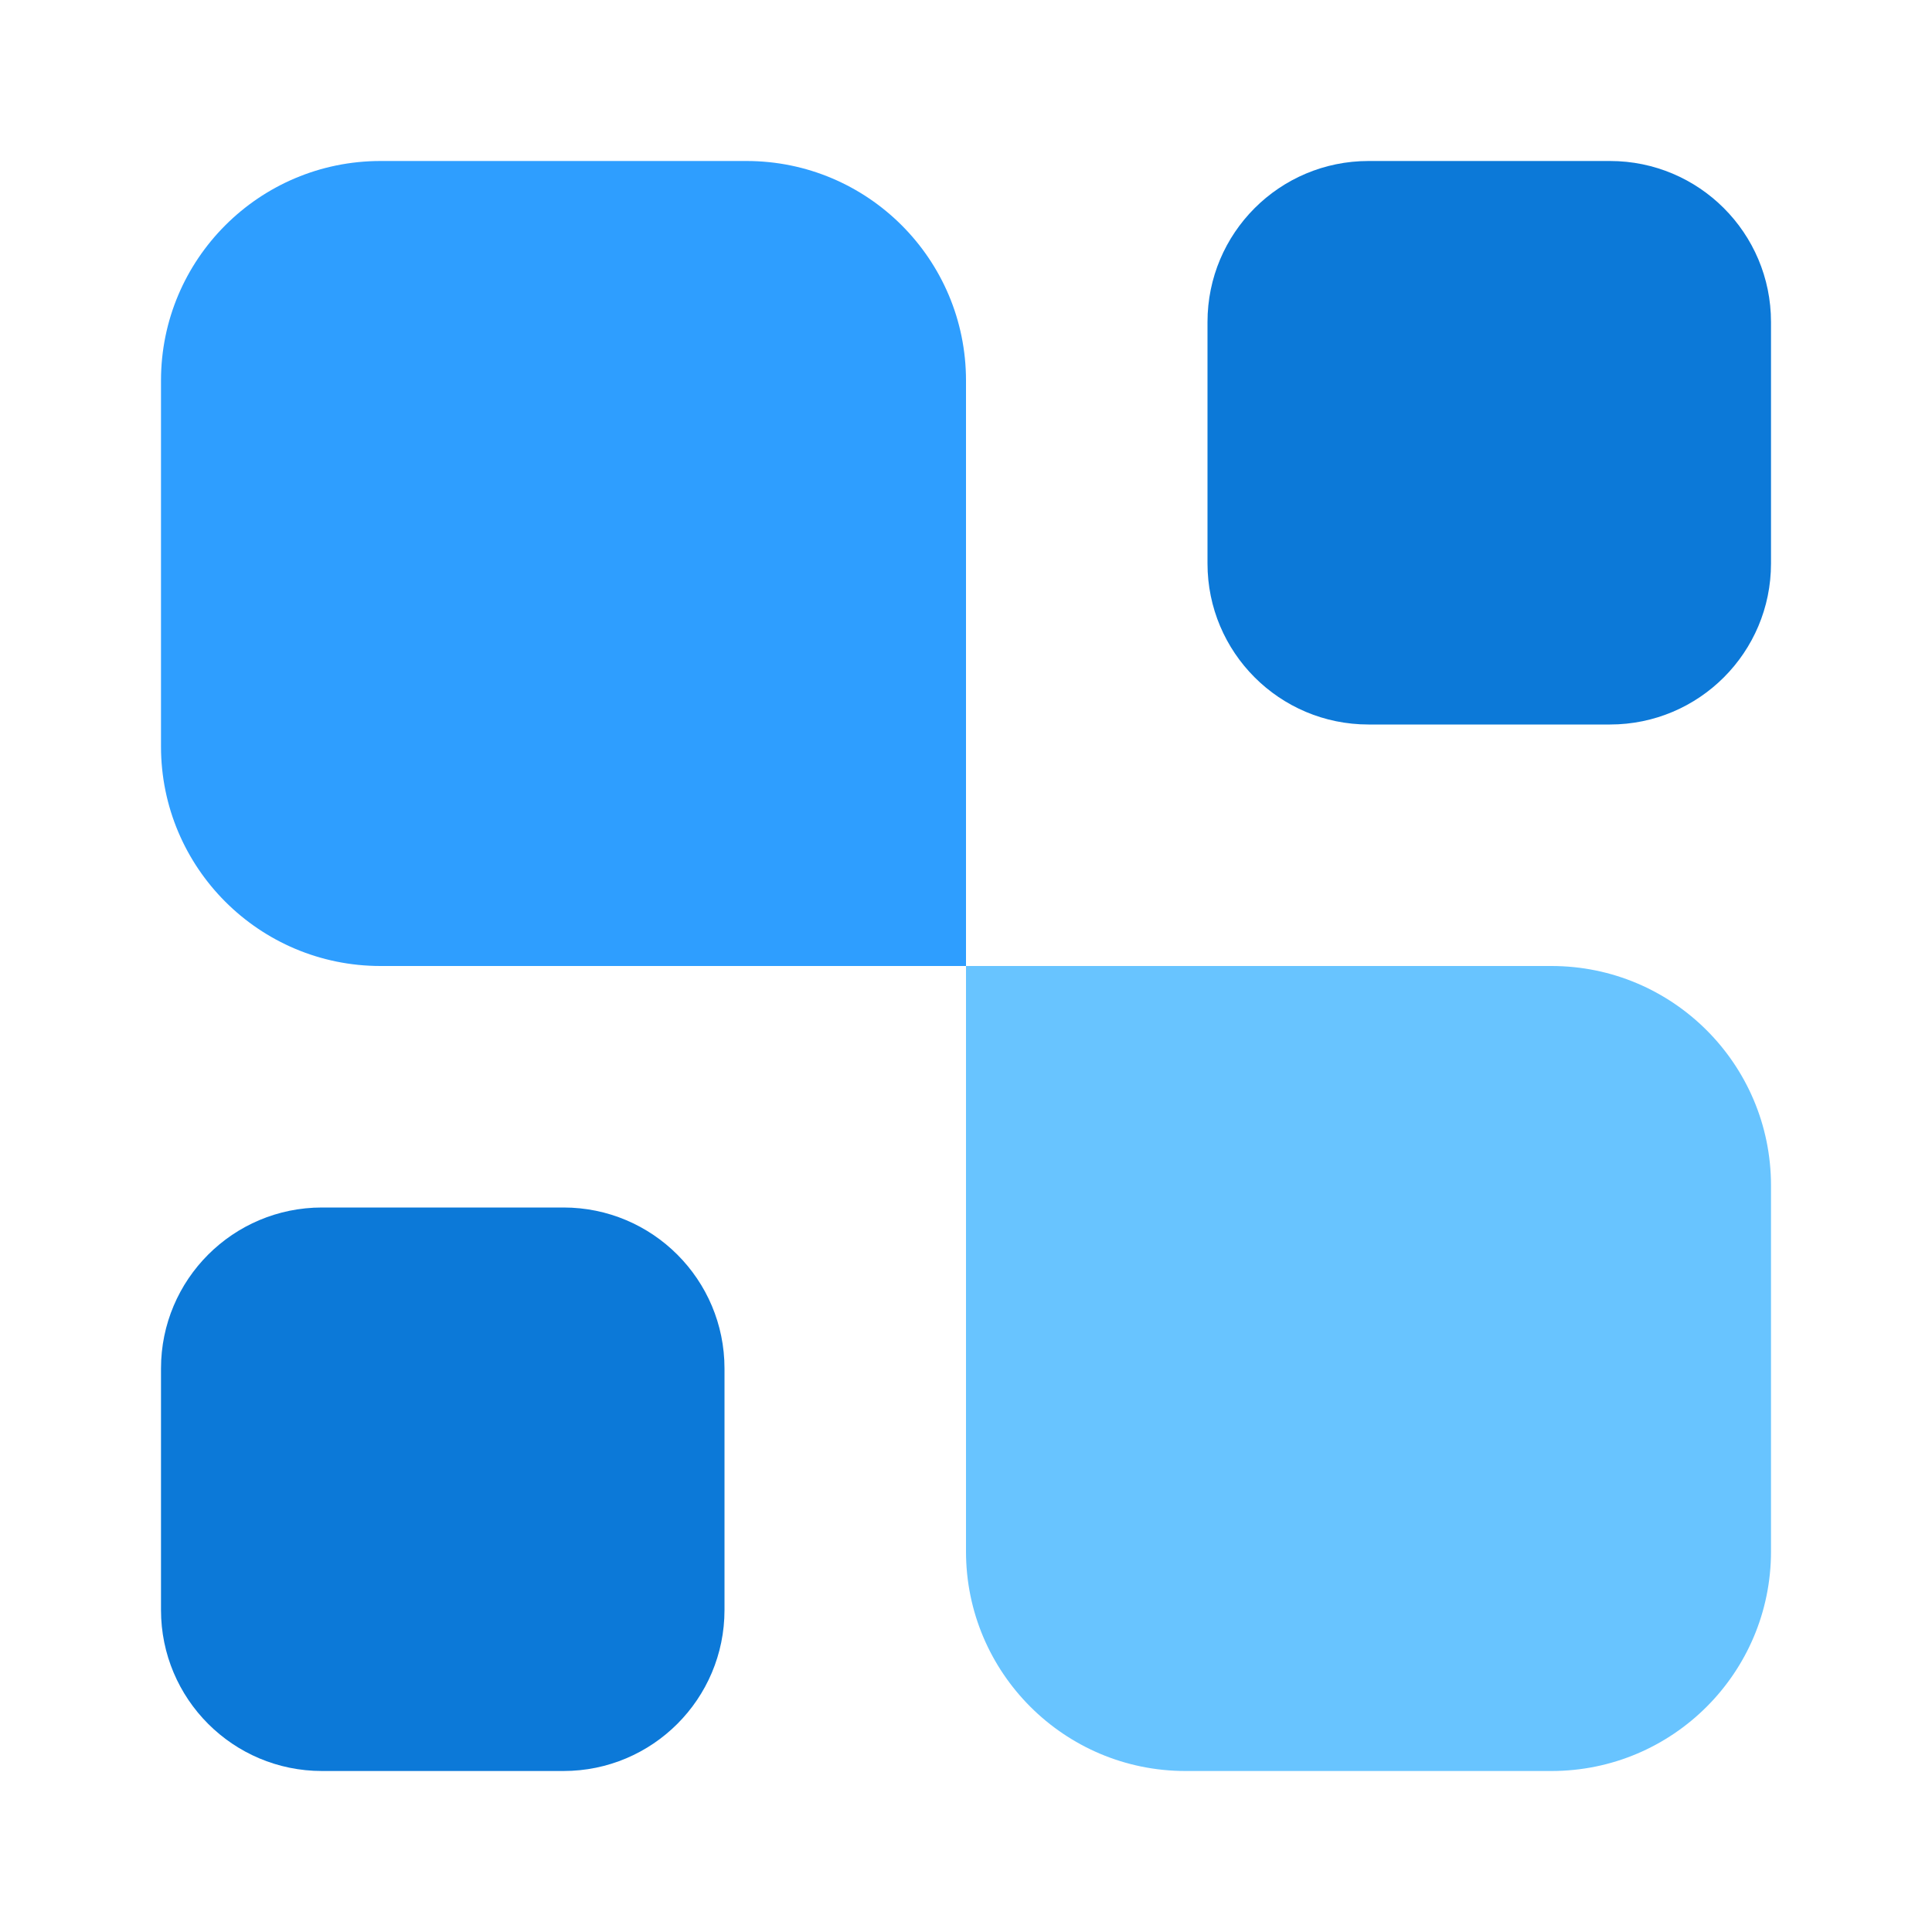
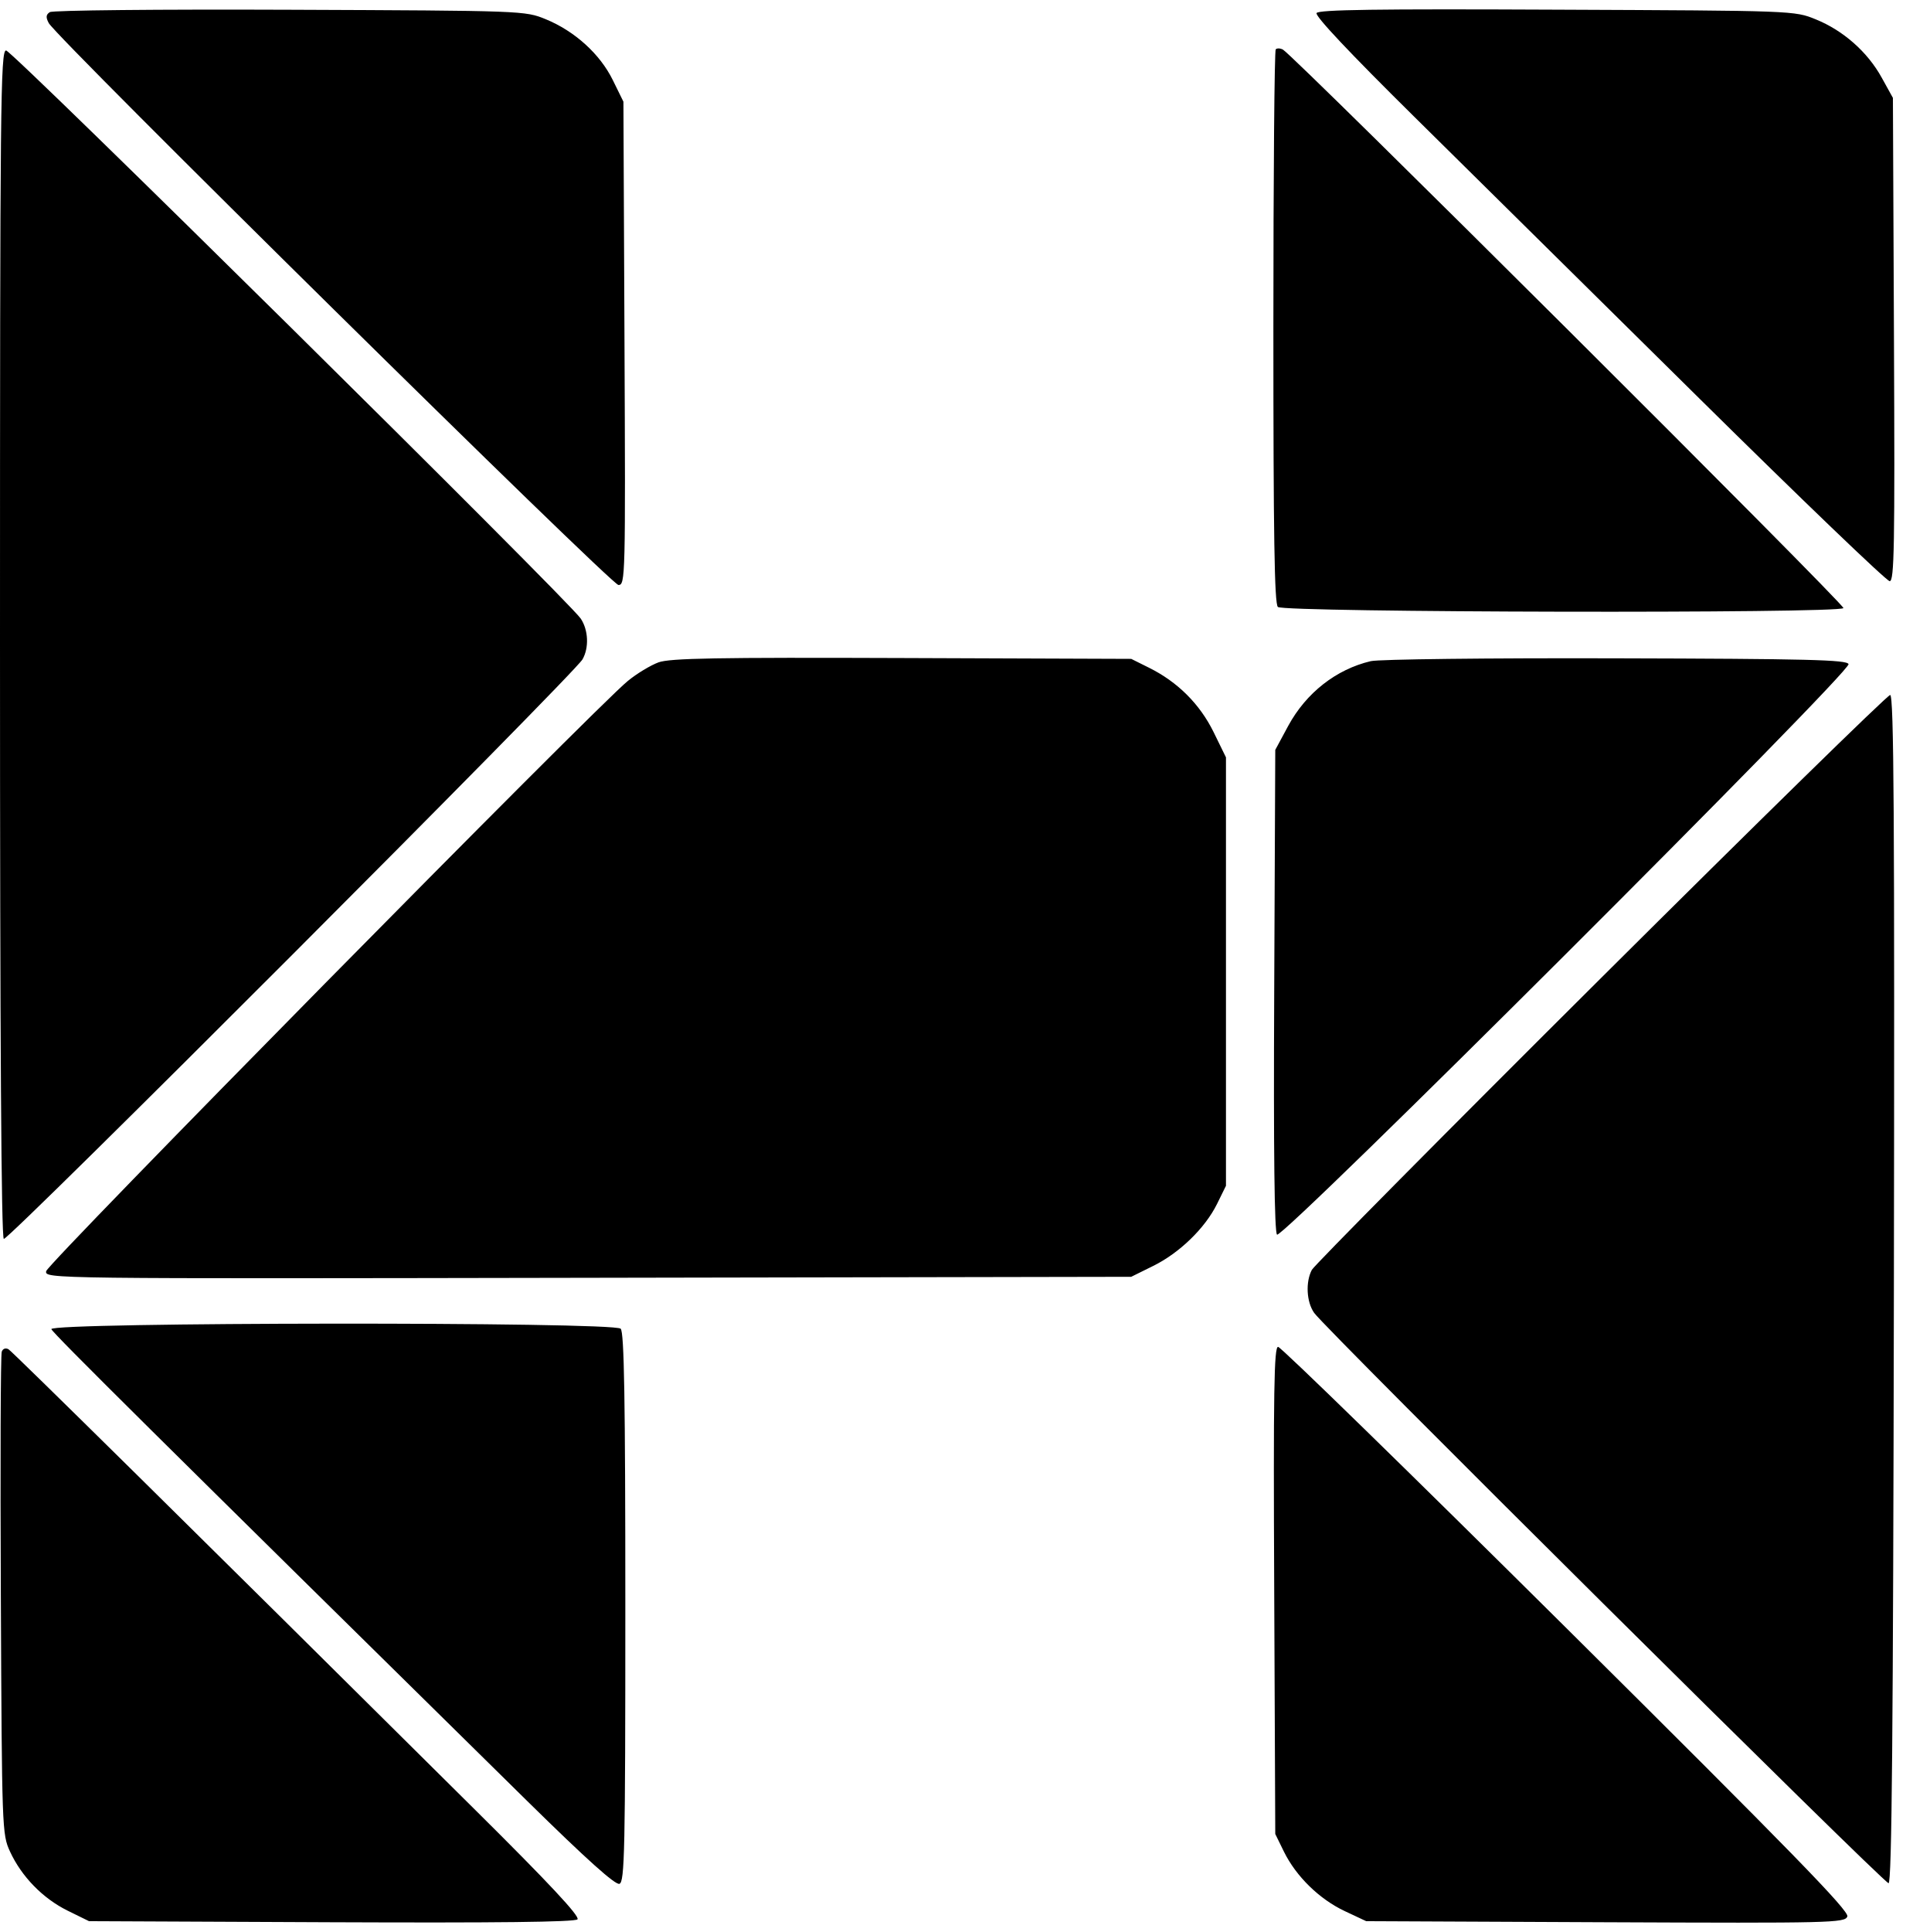
- <svg xmlns="http://www.w3.org/2000/svg" width="24" height="24" viewBox="0 0 24 24" fill="none">
-   <path d="M22 19.273C22 20.779 20.779 22 19.273 22H14.727C13.221 22 12 20.779 12 19.273V12H19.273C20.779 12 22 13.221 22 14.727V19.273Z" fill="#68C4FF" />
-   <path d="M20 2C21.105 2 22 2.895 22 4V7C22 8.105 21.105 9 20 9H17C15.895 9 15 8.105 15 7V4C15 2.895 15.895 2 17 2H20Z" fill="#0C79D8" />
-   <path d="M7 15C8.105 15 9 15.895 9 17V20C9 21.105 8.105 22 7 22H4C2.895 22 2 21.105 2 20V17C2 15.895 2.895 15 4 15H7Z" fill="#0C79D8" />
-   <path d="M12 12H4.727C3.221 12 2 10.779 2 9.273V4.727C2 3.221 3.221 2 4.727 2H9.273C10.779 2 12 3.221 12 4.727V12Z" fill="#2E9EFF" />
+ <svg xmlns="http://www.w3.org/2000/svg" width="98.042" height="99" viewBox="0 0 98.042 99">
+   <defs>
+     <clipPath id="clip-0">
+       <path clip-rule="nonzero" d="M 0 0.48 L 97.094 0.48 L 97.094 98.52 L 0 98.52 Z M 0 0.48 " />
+     </clipPath>
+   </defs>
+   <g clip-path="url(#clip-0)">
+     <path fill-rule="evenodd" fill="rgb(0%, 0%, 0%)" fill-opacity="1" d="M 72.469 5.965 C 69.199 2.734 67.391 0.82 67.48 0.668 C 67.594 0.496 70.531 0.453 79.797 0.496 C 91.965 0.547 91.973 0.547 93.066 0.992 C 94.473 1.562 95.719 2.66 96.445 3.977 L 97.02 5.016 L 97.074 17.398 C 97.121 28.012 97.09 29.781 96.855 29.781 C 96.699 29.781 92.305 25.562 87.086 20.406 C 81.867 15.246 75.289 8.746 72.469 5.965 Z M 2.5 1.184 C 2.34 0.887 2.355 0.75 2.555 0.621 C 2.699 0.527 8.137 0.473 14.859 0.5 C 26.836 0.547 26.91 0.551 27.969 0.984 C 29.457 1.594 30.75 2.766 31.406 4.098 L 31.953 5.211 L 32.008 17.594 C 32.062 29.574 32.051 29.977 31.699 29.977 C 31.336 29.977 2.91 1.949 2.5 1.184 Z M 65.266 16.762 C 65.266 9 65.32 2.598 65.387 2.527 C 65.453 2.461 65.625 2.469 65.758 2.543 C 66.352 2.883 94.582 31 94.484 31.16 C 94.309 31.445 65.785 31.387 65.496 31.102 C 65.32 30.926 65.266 27.477 65.266 16.762 Z M 0.195 63.484 C 0.066 63.402 0 53.453 0 32.973 C 0 5.184 0.027 2.586 0.312 2.586 C 0.629 2.586 29.148 30.777 29.766 31.699 C 30.16 32.289 30.195 33.195 29.855 33.789 C 29.422 34.547 0.398 63.609 0.195 63.484 Z M 32.164 34.906 C 32.633 34.516 33.348 34.09 33.75 33.941 C 34.336 33.727 36.742 33.684 46.227 33.719 L 57.98 33.762 L 58.898 34.219 C 60.359 34.945 61.492 36.074 62.199 37.508 L 62.836 38.809 L 62.836 60.762 L 62.379 61.691 C 61.766 62.934 60.449 64.211 59.094 64.875 L 57.98 65.426 L 30.145 65.477 C 2.344 65.527 2.301 65.527 2.367 65.137 C 2.426 64.75 30.512 36.258 32.164 34.906 Z M 66.027 37.195 C 66.945 35.504 68.484 34.297 70.258 33.879 C 70.66 33.781 76.316 33.715 82.828 33.734 C 92.66 33.758 94.672 33.809 94.746 34.031 C 94.879 34.426 65.719 63.527 65.453 63.266 C 65.32 63.129 65.27 59.121 65.309 50.746 L 65.363 38.426 Z M 67.238 65.07 C 67.363 64.84 74.023 58.113 82.047 50.129 C 90.07 42.145 96.742 35.613 96.879 35.613 C 97.07 35.609 97.109 41.758 97.07 66.059 C 97.031 88.824 96.965 96.5 96.797 96.5 C 96.547 96.5 67.887 68.055 67.355 67.273 C 66.961 66.711 66.91 65.691 67.238 65.07 Z M 27.035 92.301 C 8.18 73.742 2.723 68.336 2.633 68.109 C 2.5 67.75 31.453 67.723 31.812 68.086 C 31.992 68.262 32.051 71.699 32.051 82.367 C 32.051 94.816 32.016 96.434 31.75 96.531 C 31.547 96.609 30.082 95.297 27.035 92.301 Z M 65.363 93.977 L 65.309 81.496 C 65.262 71.23 65.301 69.016 65.508 69.016 C 65.652 69.016 72.305 75.508 80.297 83.441 C 91.848 94.91 94.797 97.934 94.684 98.207 C 94.555 98.531 93.887 98.551 82.285 98.5 L 70.023 98.445 L 68.926 97.93 C 67.629 97.32 66.434 96.156 65.809 94.887 Z M 0.043 81.75 C 0.012 75.027 0.031 69.406 0.09 69.262 C 0.148 69.105 0.293 69.055 0.438 69.141 C 0.656 69.277 9.922 78.418 24.371 92.758 C 28.145 96.5 29.742 98.211 29.598 98.352 C 29.461 98.492 25.414 98.535 16.98 98.5 L 4.562 98.445 L 3.465 97.906 C 2.199 97.281 1.105 96.164 0.512 94.875 C 0.105 93.992 0.098 93.77 0.043 81.75 Z M 0.043 81.75 " />
+   </g>
</svg>
